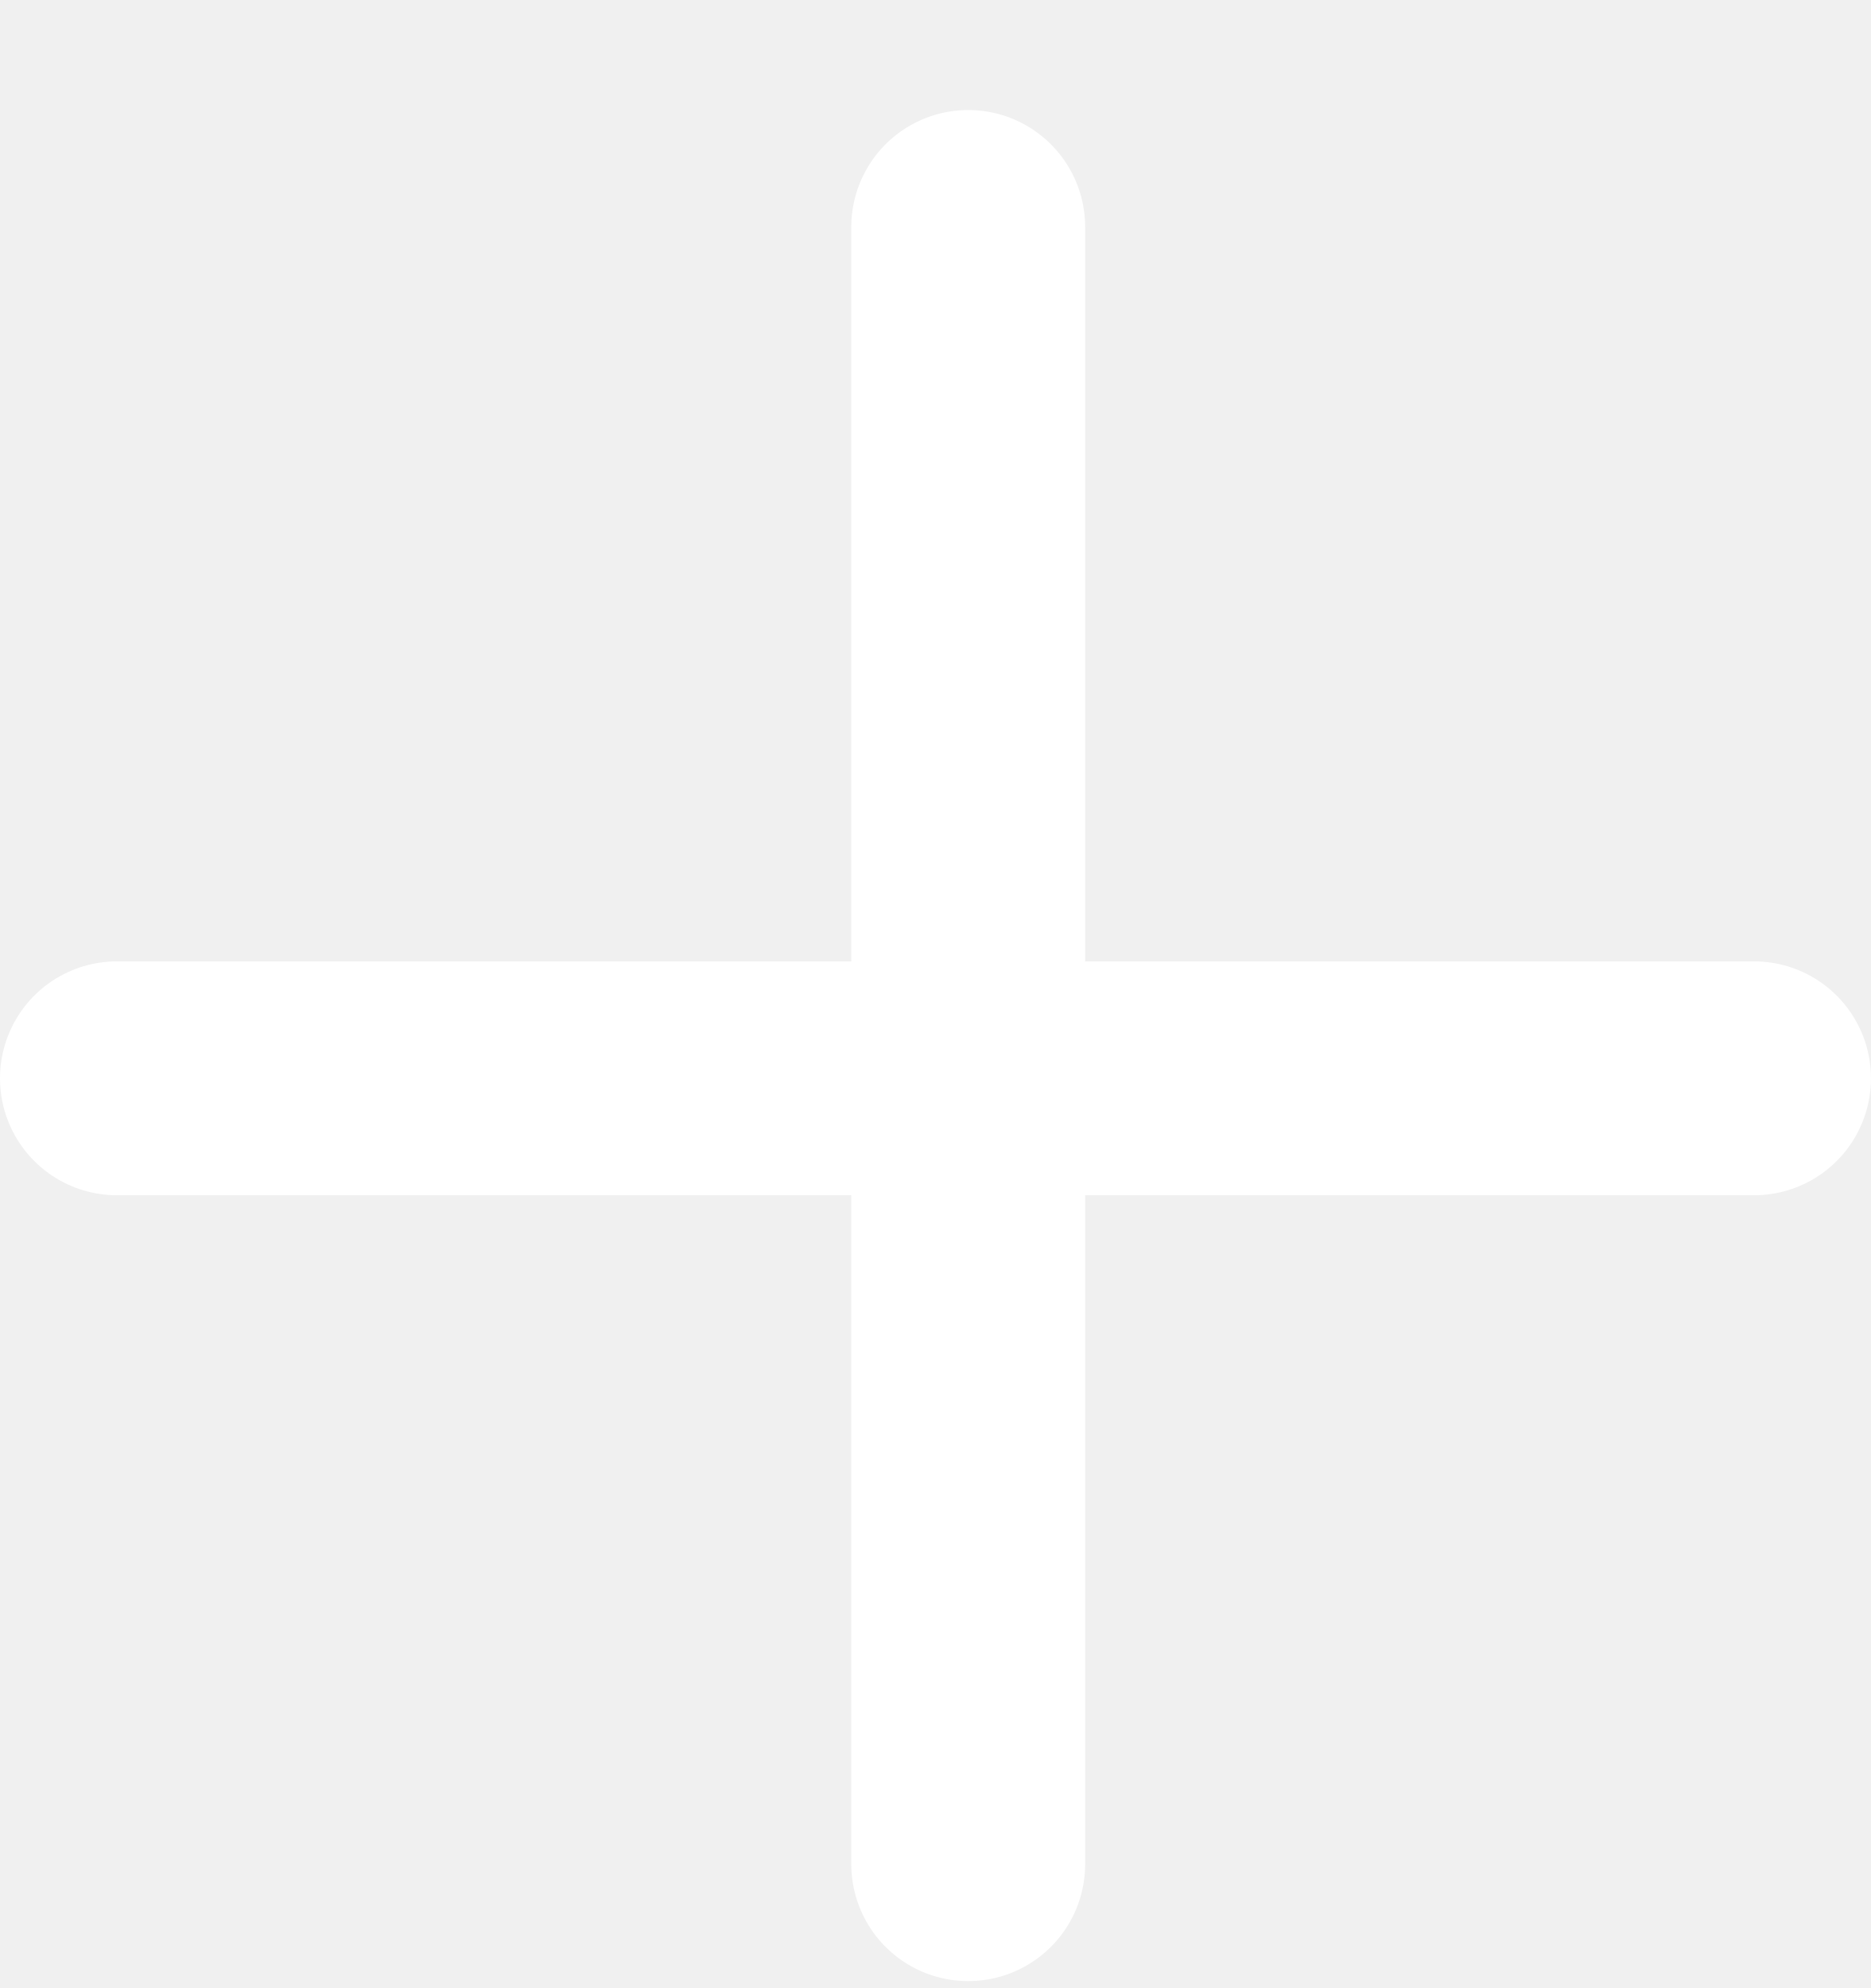
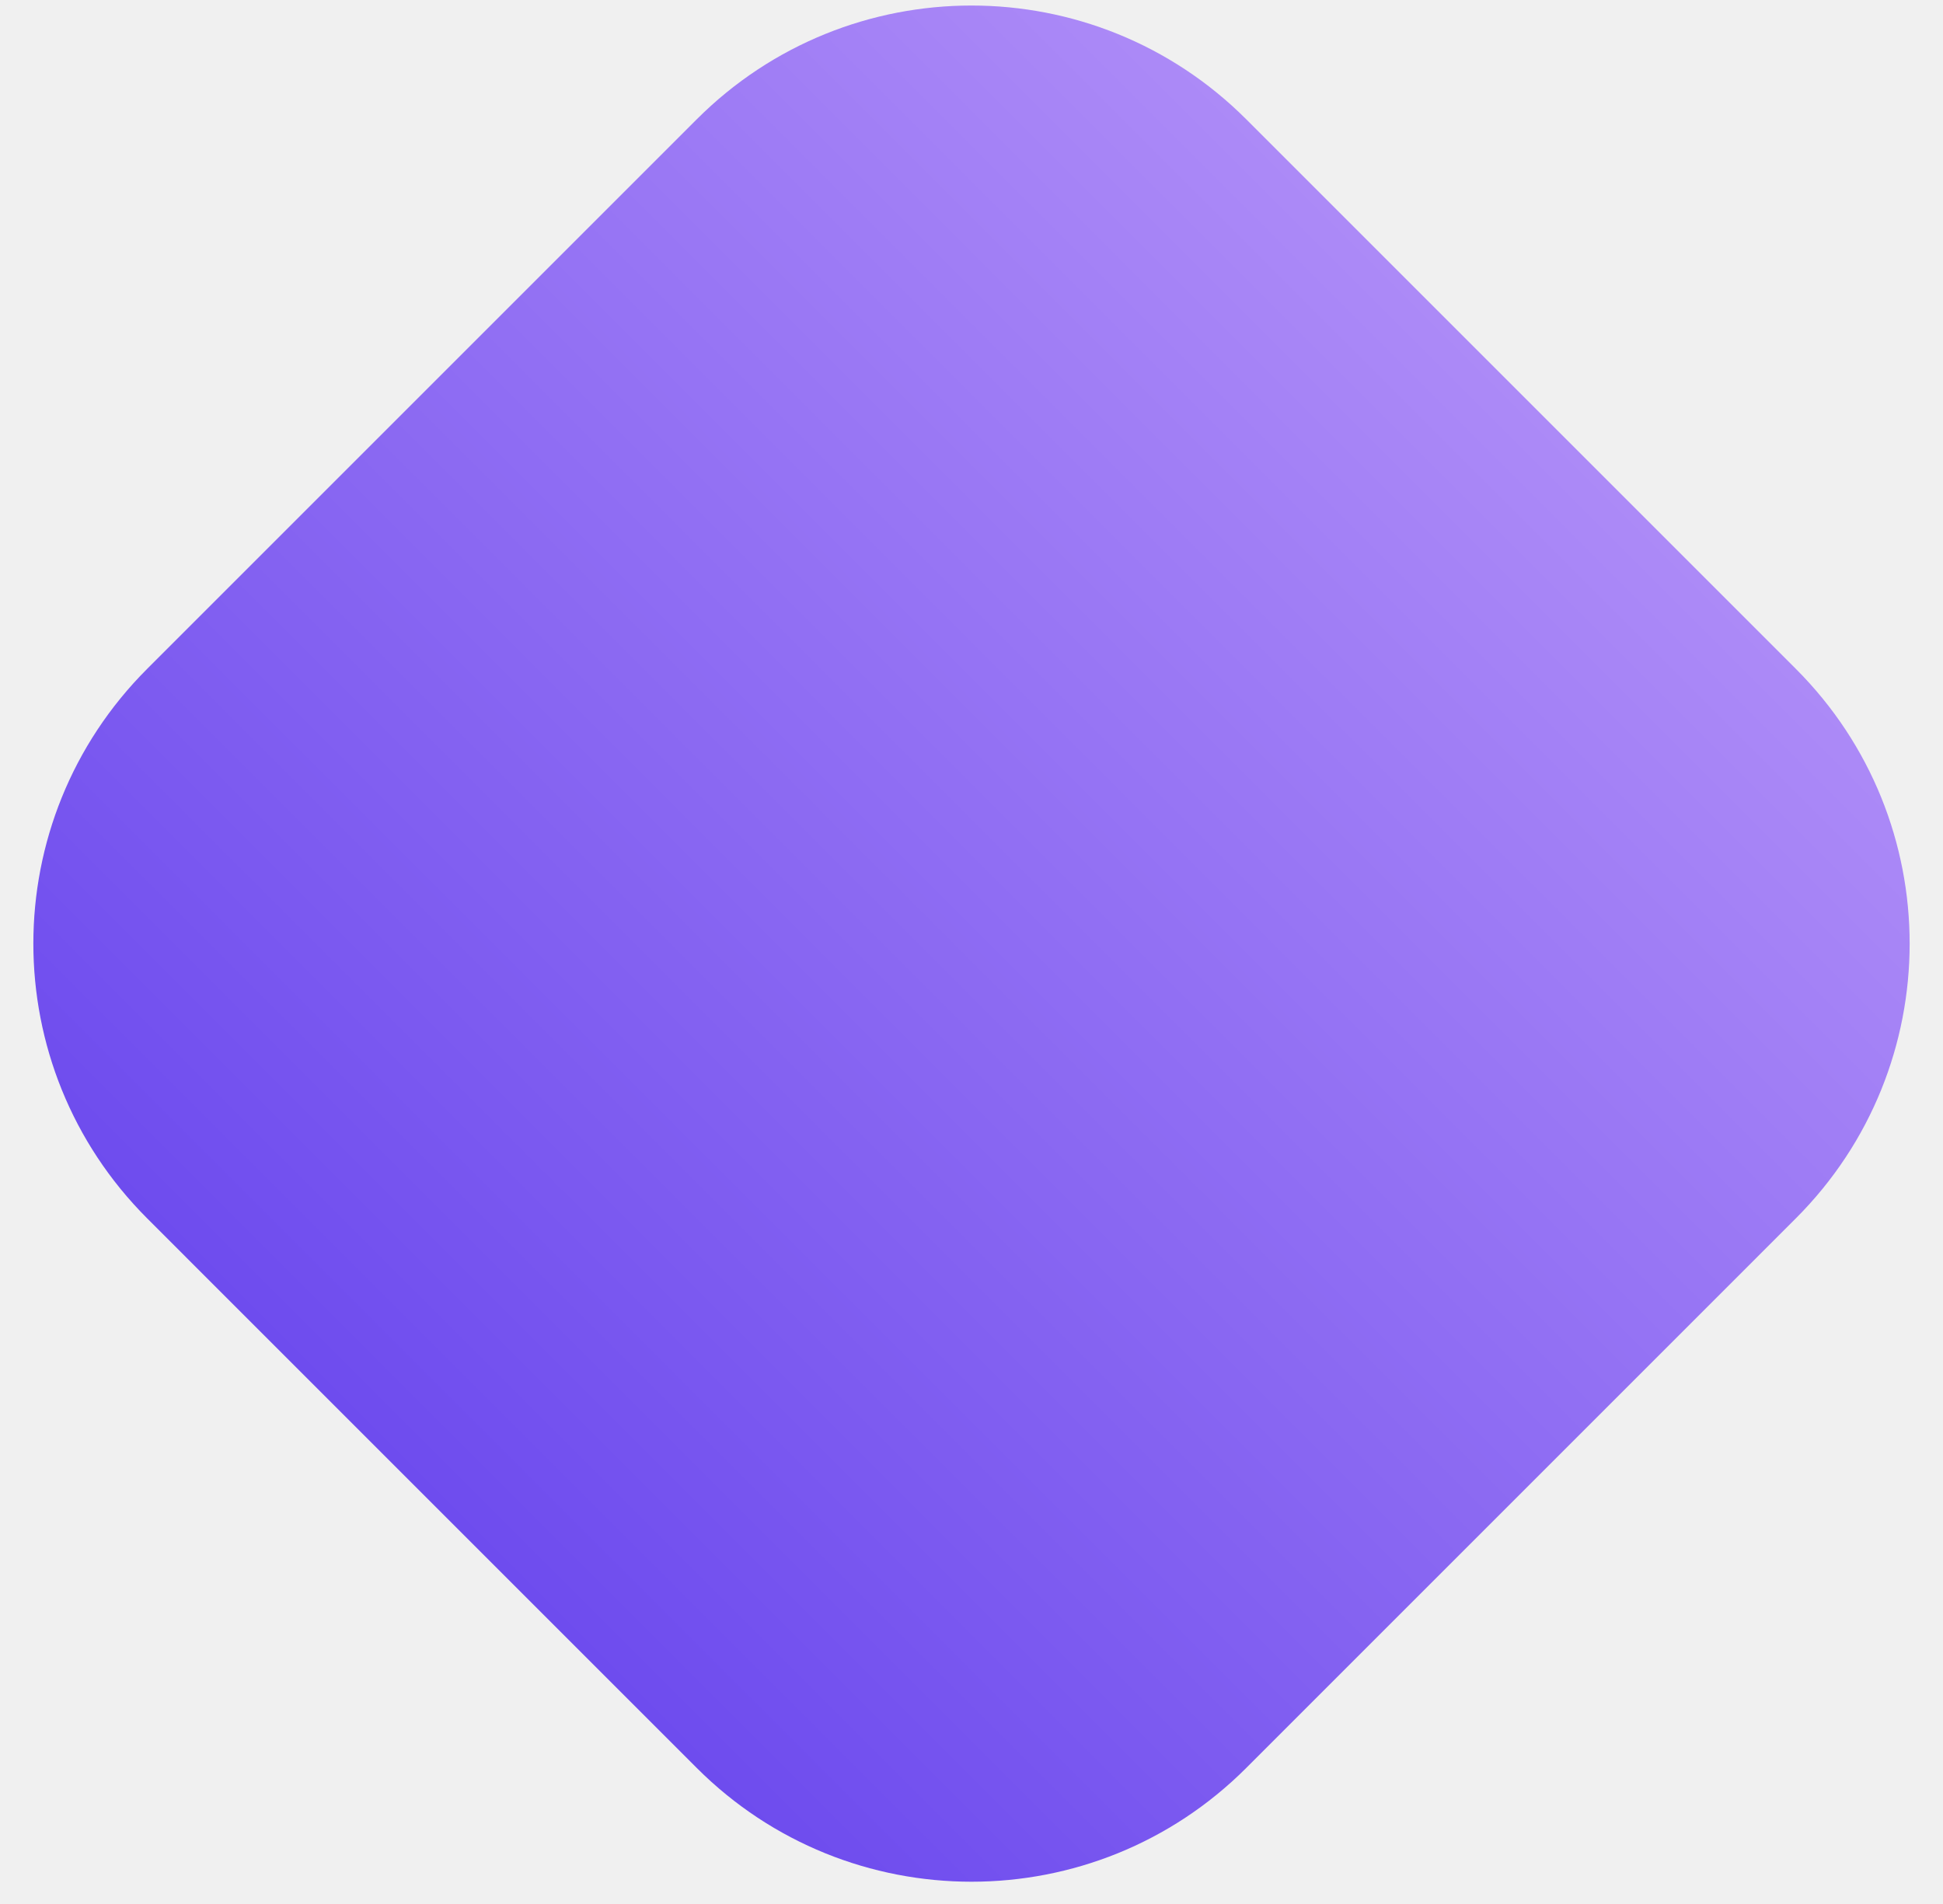
- <svg xmlns="http://www.w3.org/2000/svg" width="16" height="17" viewBox="0 0 16 17" fill="none">
-   <path d="M1 9.221H15" stroke="white" stroke-width="2" stroke-linecap="round" stroke-linejoin="round" />
-   <path d="M8.28 15.941V1.941" stroke="white" stroke-width="2" stroke-linecap="round" stroke-linejoin="round" />
+ <svg xmlns="http://www.w3.org/2000/svg" width="50" height="49" viewBox="0 0 50 49" fill="none">
+   <path d="M46.213 17.213L32.071 3.071C28.166 -0.834 21.834 -0.834 17.929 3.071L3.787 17.213C-0.118 21.118 -0.118 27.45 3.787 31.355L17.929 45.498C21.834 49.403 28.166 49.403 32.071 45.498L46.213 31.355C50.118 27.45 50.118 21.118 46.213 17.213Z" fill="url(#paint0_linear_2057_446)" />
+   <defs>
+     <linearGradient id="paint0_linear_2057_446" x1="39.142" y1="10.142" x2="10.858" y2="38.426" gradientUnits="userSpaceOnUse">
+       <stop stop-color="#AC8AF7" />
+       <stop offset="1" stop-color="#6E4CEE" />
+     </linearGradient>
+   </defs>
</svg>
